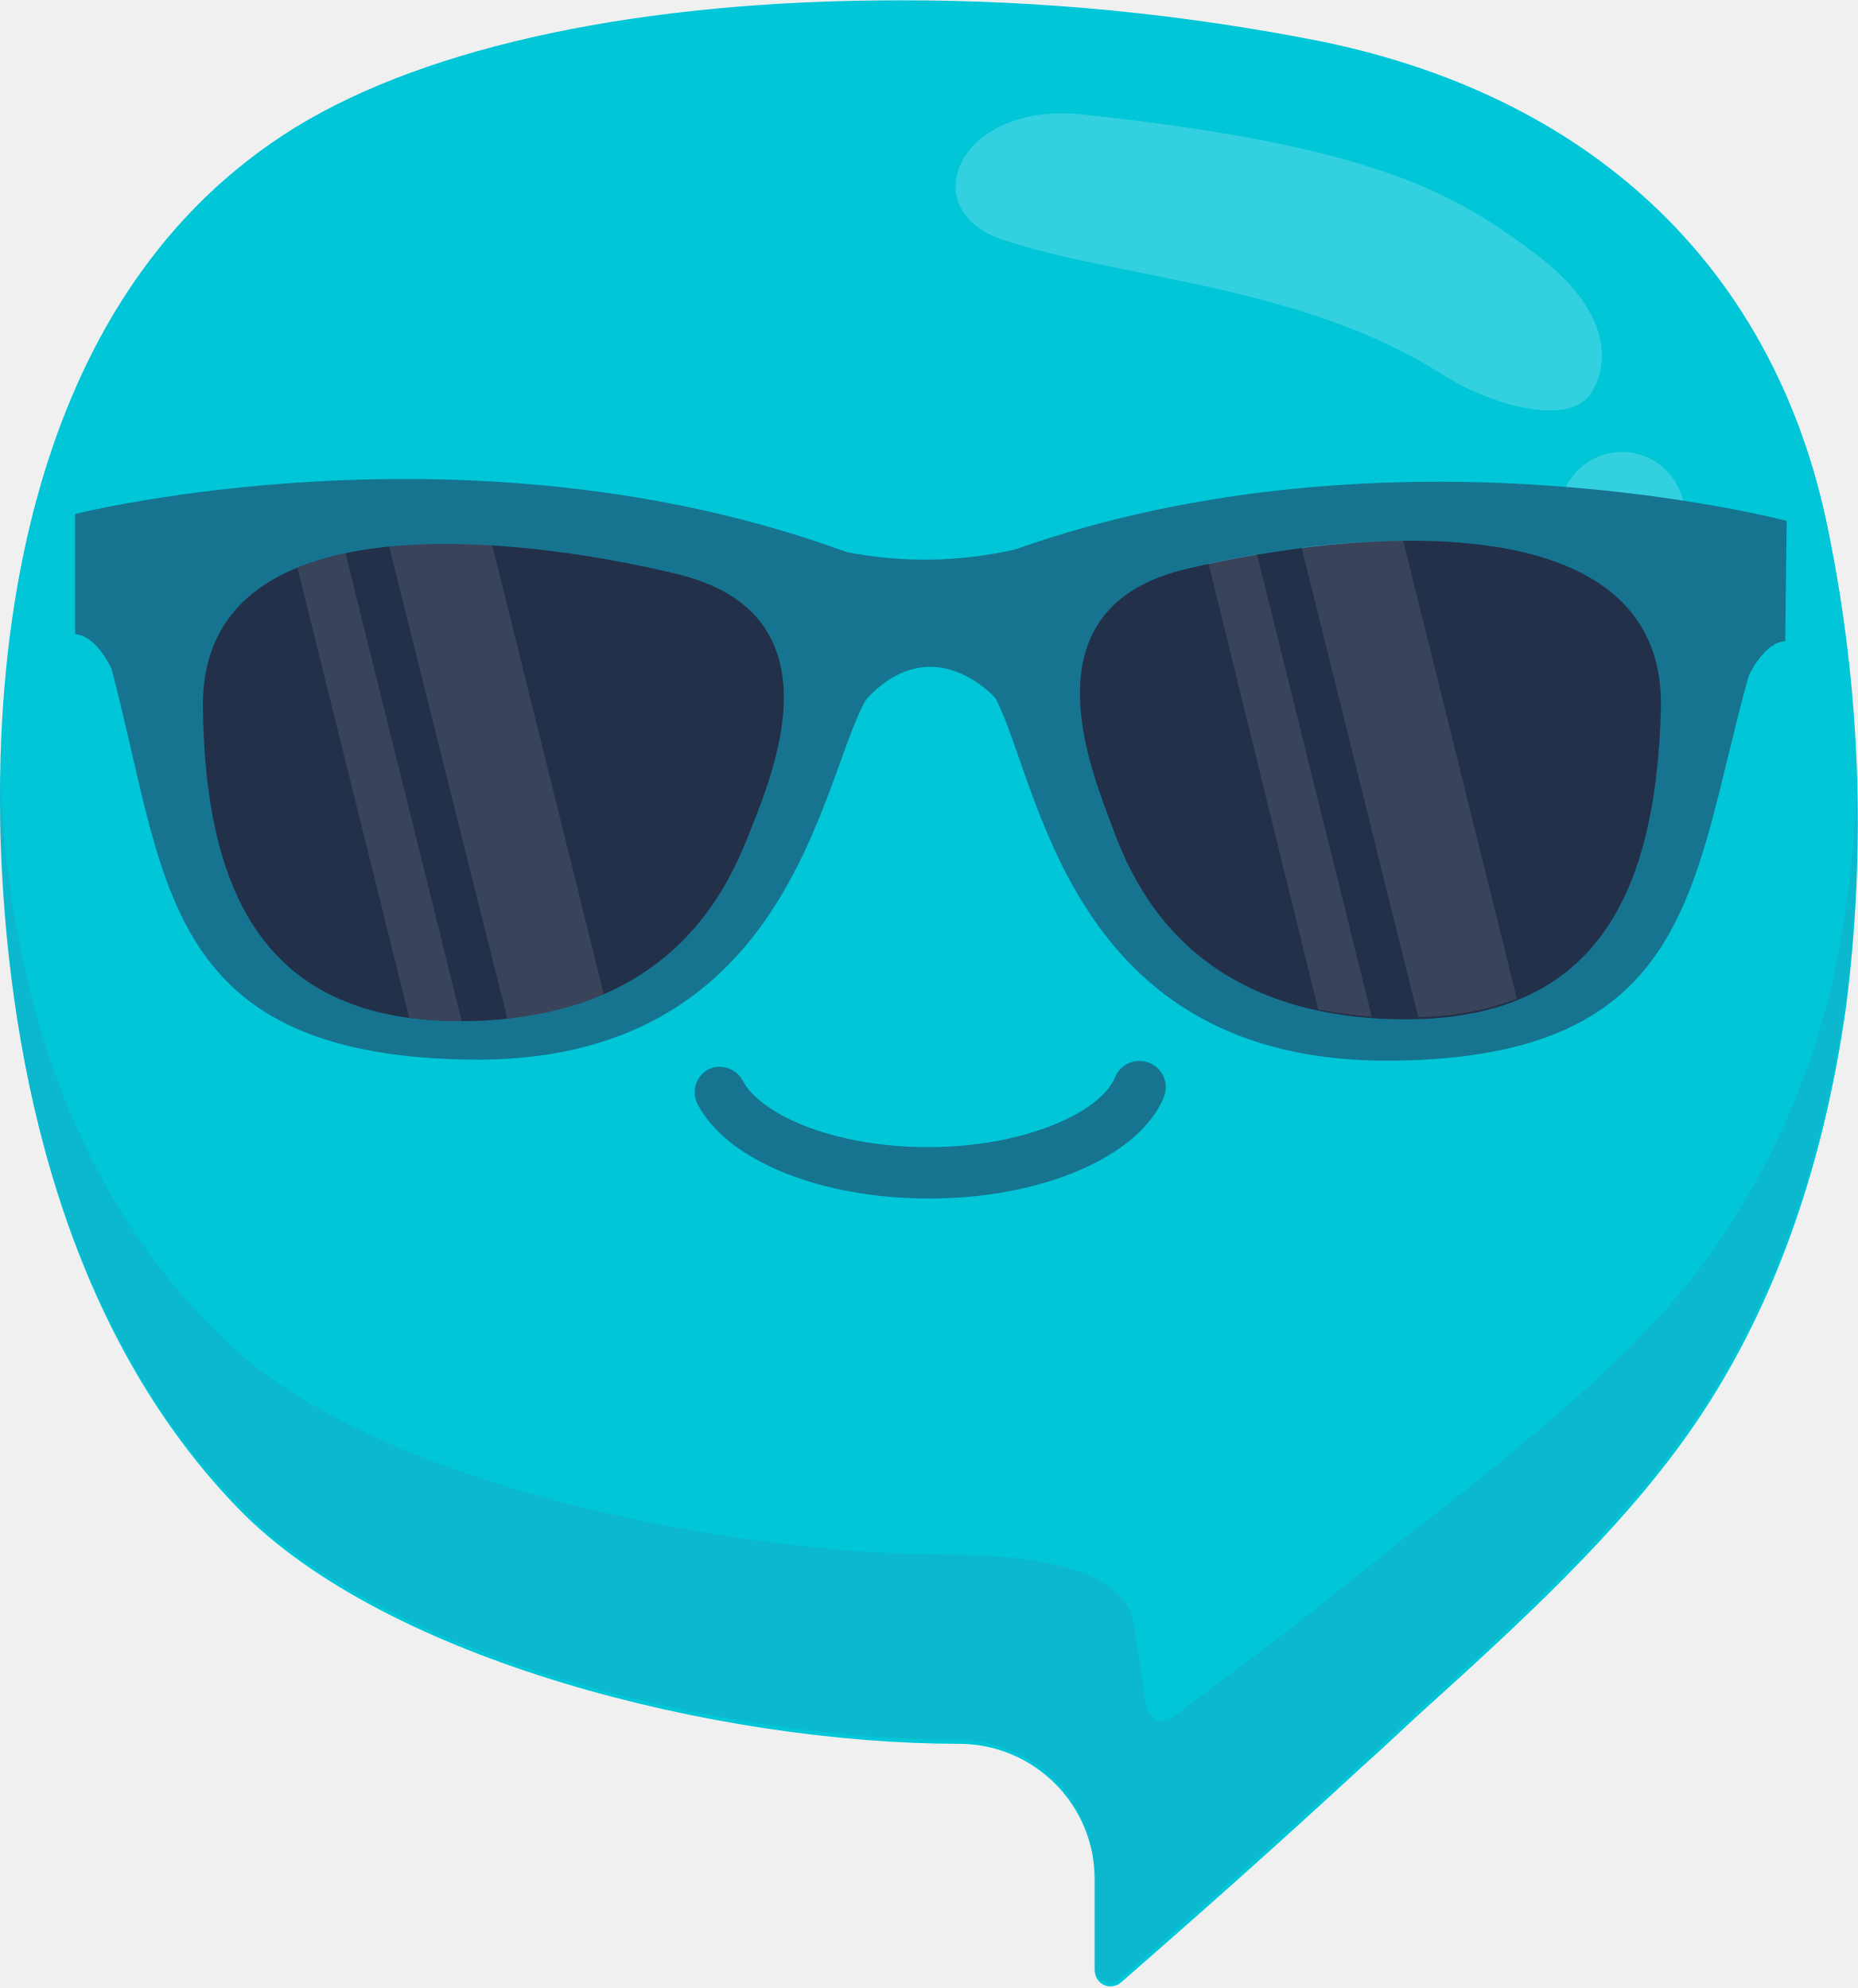
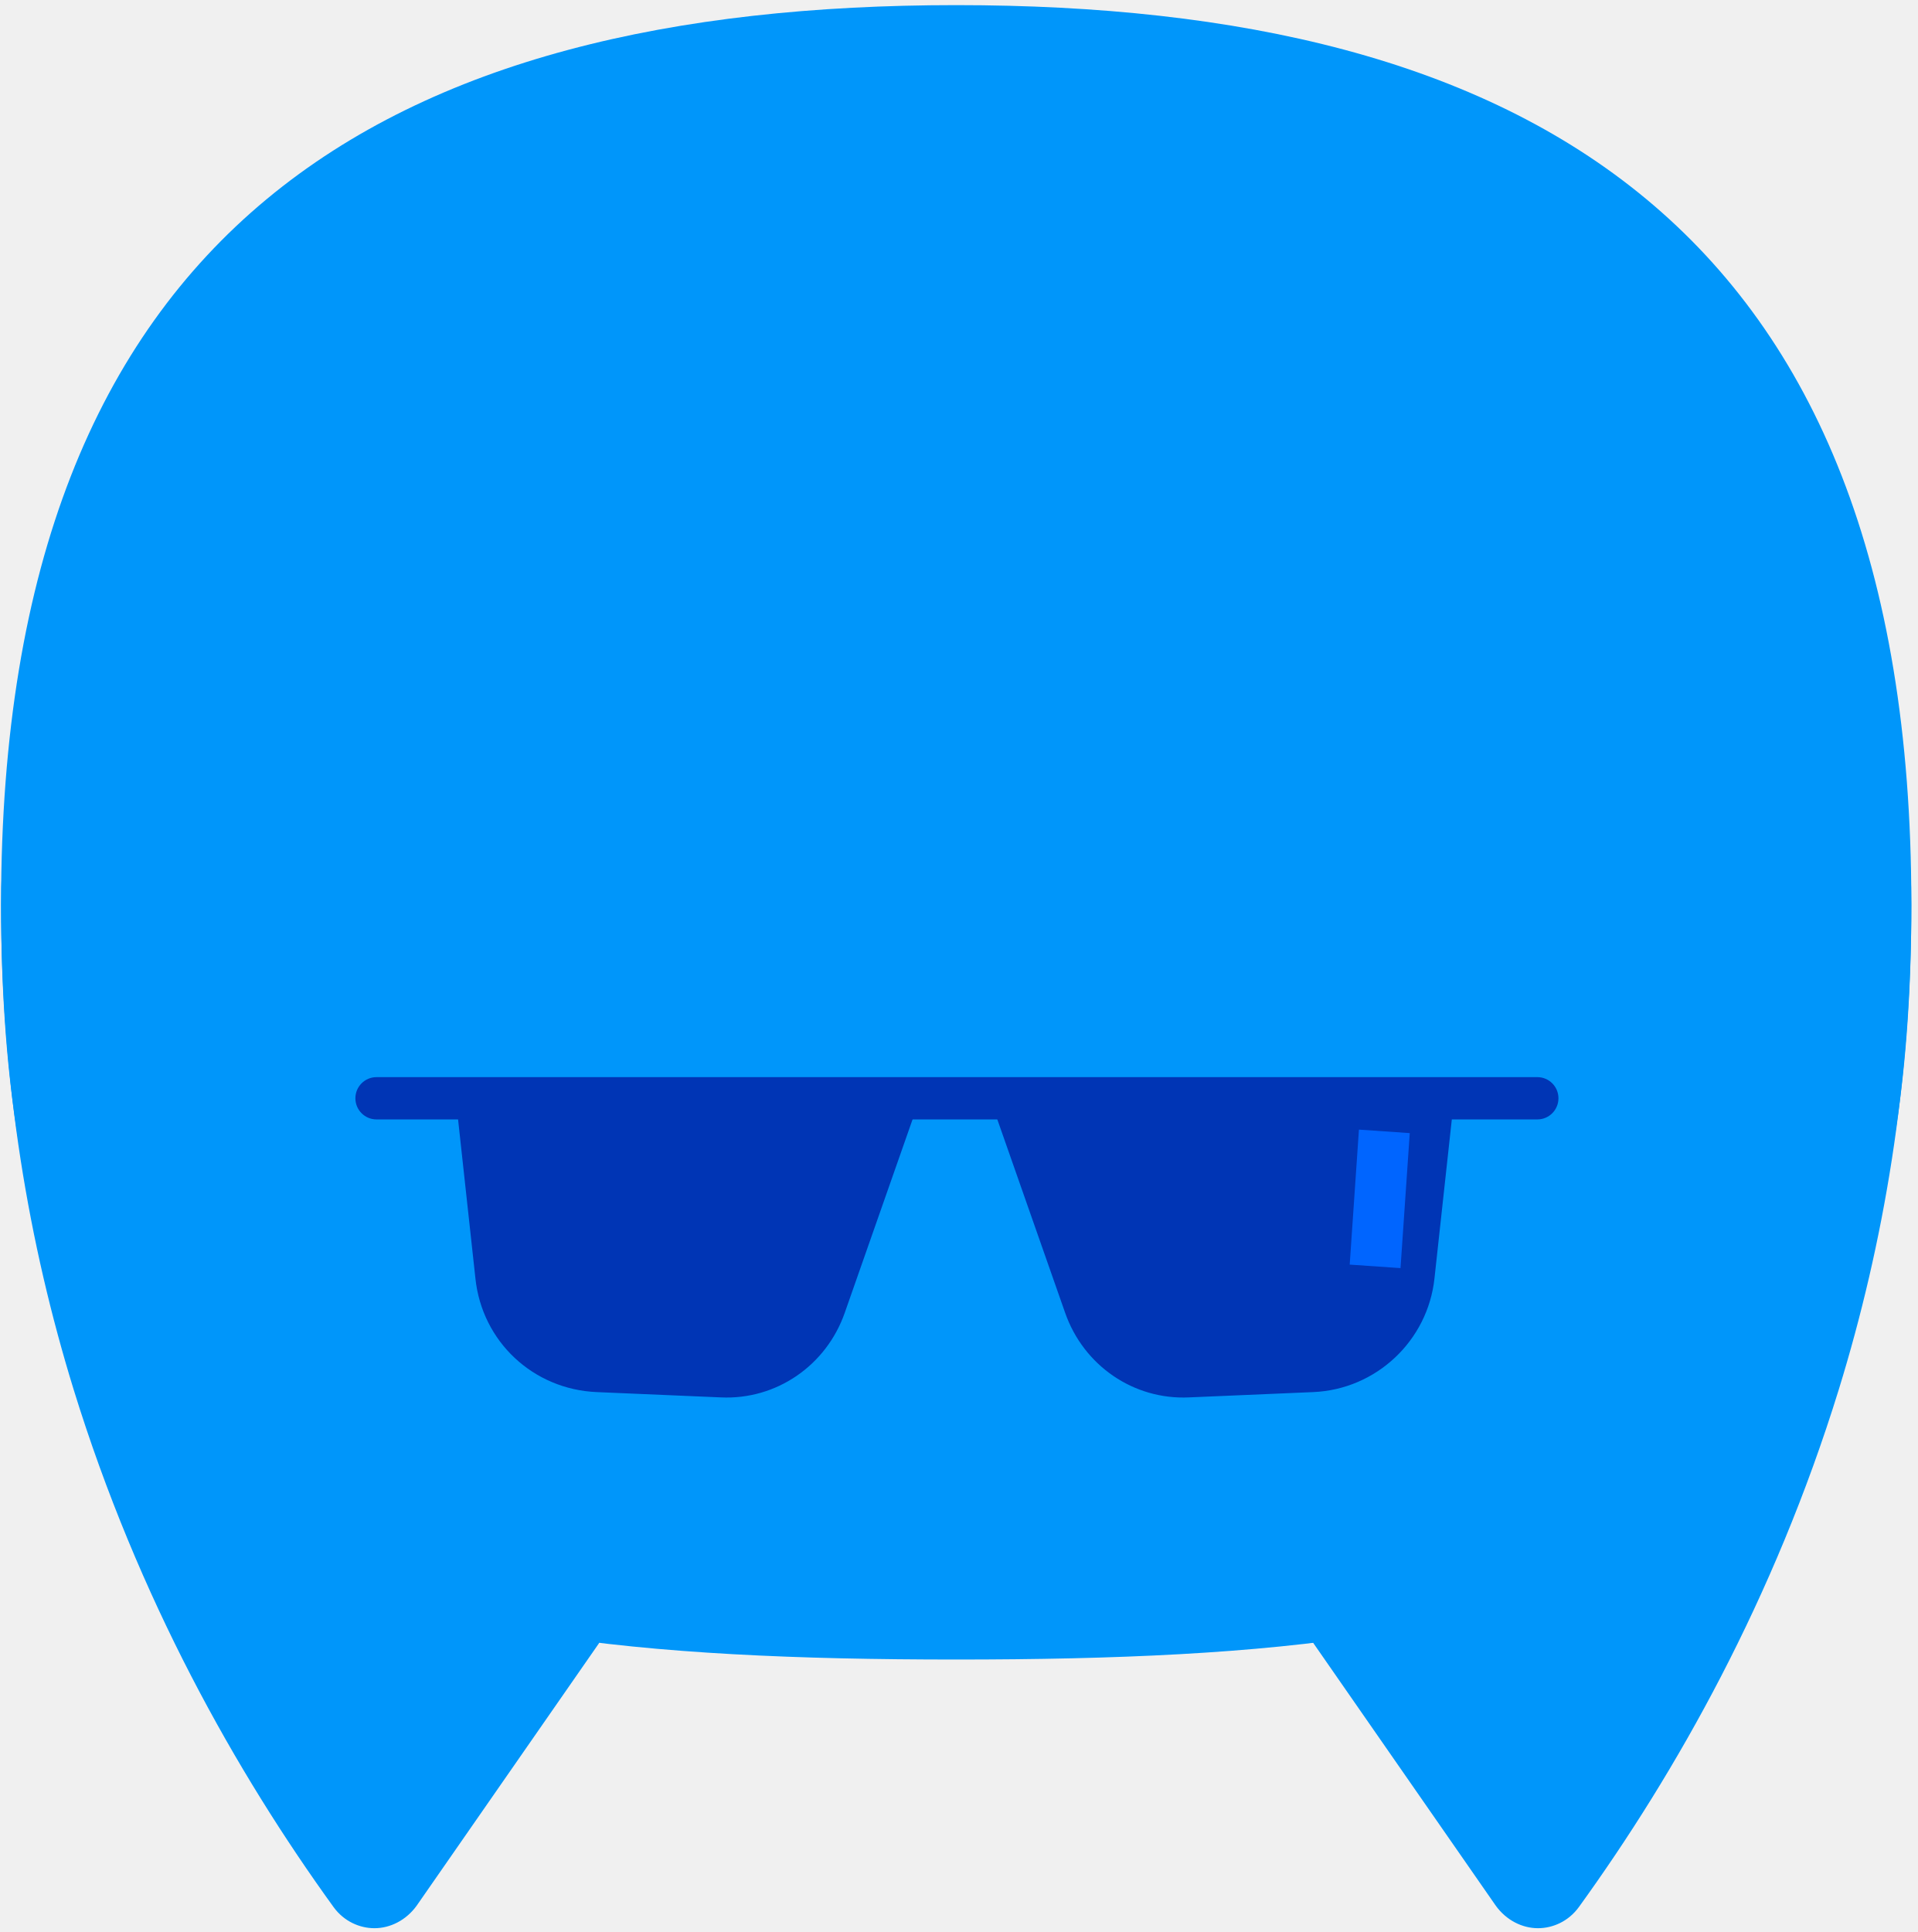
- <svg xmlns="http://www.w3.org/2000/svg" width="256" height="274" viewBox="0 0 256 274" fill="none">
-   <path d="M182.357 5.767C163.091 1.926 143.491 0.009 123.846 0.046C88.58 0.046 59.131 6.25 40.714 17.547C3.468 40.502 -0.732 88.706 0.089 115.403C0.934 143.017 7.33 181.47 32.7 207.781C53.048 228.902 99.008 240.295 132.005 240.343C134.468 240.324 136.91 240.792 139.192 241.719C141.473 242.646 143.549 244.014 145.301 245.745C147.053 247.477 148.445 249.537 149.398 251.808C150.352 254.079 150.848 256.515 150.857 258.978V271.602C150.857 272.019 150.976 272.427 151.202 272.778C151.427 273.128 151.748 273.407 152.127 273.58C152.507 273.753 152.927 273.813 153.34 273.753C153.752 273.694 154.139 273.517 154.454 273.244C165.099 263.975 176.395 253.933 187.547 243.626C190.275 241.212 193.075 238.533 195.875 235.974C209.248 223.905 223.079 211.184 232.662 197.57C243.862 181.687 251.128 161.894 254.386 138.745C257.166 116.947 256.35 94.84 251.972 73.306C244.852 37.605 220.134 13.636 182.357 5.767Z" fill="#00C6D7" />
-   <path opacity="0.25" d="M254.152 126.215C251.588 144.813 244.086 162.384 232.428 177.099C222.773 188.903 209.014 199.789 195.641 210.337C192.841 212.558 190.041 214.755 187.313 216.951C176.161 225.907 172.179 228.707 161.51 236.745C161.209 236.968 160.856 237.111 160.485 237.161C160.114 237.211 159.737 237.167 159.388 237.032C159.038 236.897 158.729 236.676 158.488 236.39C158.247 236.103 158.082 235.76 158.009 235.393L156.416 225.183C156.416 216.251 142.271 214.32 131.916 214.296C98.919 214.296 52.959 204.399 32.611 186.151C7.193 163.292 0.845 130.029 0 106.156C0 105.722 0 105.287 0 104.829C0 108.401 0 111.781 0 114.846C0.845 142.461 7.242 180.913 32.611 207.224C52.959 228.345 98.919 239.738 131.916 239.786C134.379 239.767 136.821 240.235 139.103 241.162C141.384 242.089 143.46 243.457 145.212 245.188C146.964 246.92 148.356 248.98 149.309 251.251C150.263 253.522 150.759 255.958 150.768 258.421V271.045C150.768 271.462 150.888 271.87 151.113 272.221C151.338 272.571 151.659 272.85 152.038 273.023C152.418 273.196 152.838 273.256 153.251 273.196C153.663 273.137 154.05 272.96 154.365 272.687C165.01 263.418 176.306 253.376 187.458 243.069C190.186 240.655 192.986 237.976 195.786 235.417C209.159 223.348 222.99 210.627 232.573 197.013C243.773 181.13 251.039 161.337 254.297 138.188C255.621 128.228 256.154 118.18 255.89 108.136C255.688 114.193 255.107 120.231 254.152 126.215Z" fill="#2D91AF" />
-   <path opacity="0.2" d="M137.987 32.971C153.966 38.427 179.263 39.127 198.767 51.63C206.008 56.168 216.388 58.727 219.236 54.189C222.085 49.651 221.529 42.506 211.729 35.096C200.505 26.647 189.498 20.081 149.235 15.785C132.025 13.902 125.893 28.844 137.987 32.971Z" fill="white" />
-   <path opacity="0.2" d="M223.508 79.533C228.268 79.533 232.126 75.675 232.126 70.916C232.126 66.157 228.268 62.299 223.508 62.299C218.749 62.299 214.891 66.157 214.891 70.916C214.891 75.675 218.749 79.533 223.508 79.533Z" fill="white" />
-   <path d="M128.07 165.193C113.061 165.193 100.221 159.985 96.134 152.209C95.715 151.401 95.616 150.464 95.857 149.585C96.099 148.707 96.663 147.952 97.436 147.471C97.856 147.243 98.317 147.101 98.792 147.052C99.267 147.004 99.748 147.05 100.205 147.188C100.662 147.325 101.088 147.553 101.457 147.856C101.826 148.159 102.131 148.532 102.355 148.954C104.67 153.403 114.435 158.105 127.89 158.105C141.344 158.105 151.724 153.222 153.641 148.484C154.006 147.592 154.709 146.881 155.598 146.508C156.487 146.135 157.487 146.13 158.379 146.495C159.271 146.859 159.982 147.563 160.355 148.452C160.728 149.34 160.733 150.341 160.368 151.233C157.005 159.407 143.586 165.193 128.07 165.193Z" fill="#167491" />
-   <path fill-rule="evenodd" clip-rule="evenodd" d="M165.934 106.124H192.879C193.976 106.133 195.025 106.576 195.797 107.355C196.569 108.134 197.002 109.186 197.002 110.283C197.002 111.38 196.569 112.432 195.797 113.211C195.025 113.99 193.976 114.433 192.879 114.442H165.934C165.382 114.452 164.833 114.351 164.32 114.147C163.807 113.942 163.34 113.637 162.946 113.25C162.552 112.863 162.24 112.401 162.026 111.892C161.812 111.382 161.703 110.835 161.703 110.283C161.703 109.18 162.141 108.122 162.921 107.342C163.701 106.562 164.759 106.124 165.862 106.124H165.934Z" fill="#167491" />
-   <path fill-rule="evenodd" clip-rule="evenodd" d="M62.336 106.123H89.281C89.833 106.114 90.382 106.214 90.895 106.419C91.408 106.624 91.875 106.928 92.269 107.316C92.663 107.703 92.976 108.164 93.189 108.674C93.403 109.183 93.513 109.73 93.513 110.282C93.513 111.386 93.074 112.444 92.294 113.224C91.514 114.004 90.456 114.442 89.353 114.442H62.336C61.239 114.432 60.191 113.99 59.418 113.211C58.646 112.432 58.213 111.379 58.213 110.282C58.213 109.186 58.646 108.133 59.418 107.354C60.191 106.575 61.239 106.133 62.336 106.123Z" fill="#167491" />
-   <path d="M116.625 76.083C64.885 57.065 10.349 70.844 10.349 70.844V87.419C13.397 87.595 15.387 92.255 15.387 92.255C22.944 120.77 22.037 145.154 63.978 146.035C108.614 147.068 112.897 108.251 119.169 96.714L119.521 96.21C128.691 86.537 137.154 96.21 137.154 96.21C143.275 107.696 147.079 146.589 191.74 146.186C233.656 145.859 233.052 121.551 240.961 93.137C240.961 93.137 243.077 88.502 245.999 88.376L246.201 71.801C246.201 71.801 191.766 57.342 139.875 75.731C132.235 77.478 124.314 77.598 116.625 76.083Z" fill="#167491" />
-   <path d="M163.553 78.4C140.883 83.664 150.379 106.108 153.15 113.665C155.921 121.222 163.226 139.334 191.086 140.442C218.946 141.55 228.165 124.673 228.87 97.62C229.5 68.828 186.249 73.034 163.553 78.4Z" fill="#233049" />
-   <path d="M27.957 97.469C28.284 124.497 37.453 141.5 65.187 140.72C92.921 139.939 100.453 122.029 103.425 114.396C106.398 106.764 116.02 84.622 93.35 79.131C70.679 73.639 27.63 68.853 27.957 97.469Z" fill="#233049" />
-   <path opacity="0.1" d="M193.353 74.522L209.021 137.648C204.673 139.293 200.066 140.146 195.418 140.167L179.347 75.429C183.995 74.86 188.671 74.557 193.353 74.522Z" fill="white" />
-   <path opacity="0.1" d="M173.201 76.385L189.02 140.115C186.539 139.953 184.073 139.616 181.64 139.107L166.526 77.644C168.642 77.191 170.909 76.763 173.201 76.385Z" fill="white" />
-   <path opacity="0.1" d="M67.832 75.151L83.198 137.017C78.972 138.82 74.495 139.967 69.923 140.417L53.625 75.327C58.348 74.889 63.099 74.83 67.832 75.151Z" fill="white" />
-   <path opacity="0.1" d="M47.605 76.26L63.626 140.745C61.208 140.755 58.793 140.604 56.396 140.292L40.98 78.25C43.124 77.388 45.341 76.722 47.605 76.26Z" fill="white" />
+ <svg xmlns="http://www.w3.org/2000/svg" width="273" height="275" viewBox="0 0 273 275" fill="none">
+   <g clip-path="url(#clip0_10339_4815)">
+     <path d="M136.113 236.217C226.439 236.217 272.071 222.842 272.071 128.647C272.071 31.626 216.674 0.73 136.113 0.73C55.552 0.73 0.155 31.814 0.155 128.647C0.155 222.842 45.787 236.217 136.113 236.217Z" fill="#0096FA" />
+     <path d="M0.155 128.835C0.155 154.079 4.098 177.063 10.483 197.786C19.685 227.551 33.581 252.23 47.477 271.446C48.98 273.518 51.233 274.46 53.299 274.46C55.552 274.46 57.806 273.33 59.308 271.257L85.223 233.956C100.809 208.147 89.166 169.339 70.2 139.573C42.783 96.621 0.155 71.753 0.155 128.835Z" fill="#0096FA" />
+     <path d="M272.072 128.835C272.072 154.079 268.128 177.063 261.744 197.786C252.542 227.551 238.646 252.23 224.749 271.446C223.247 273.518 220.994 274.46 218.928 274.46C216.675 274.46 214.421 273.33 212.919 271.257L187.004 233.956C171.418 208.147 183.061 169.339 202.027 139.573C229.444 96.621 272.072 71.753 272.072 128.835Z" fill="#0096FA" />
+     <path fill-rule="evenodd" clip-rule="evenodd" d="M50.589 156.328C50.589 154.667 51.932 153.32 53.588 153.32H218.841C220.497 153.32 221.839 154.667 221.839 156.328C221.839 157.99 220.497 159.337 218.841 159.337H53.588C51.932 159.337 50.589 157.99 50.589 156.328Z" fill="#0035B5" />
+     <path d="M130.956 156.328L120.252 186.847C117.623 194.382 110.487 199.28 102.6 198.904L84.948 198.15C75.934 197.773 68.611 190.991 67.672 181.949L64.855 156.139H207.01L204.193 181.949C203.254 190.803 195.931 197.773 186.917 198.15L169.265 198.904C161.378 199.28 154.242 194.382 151.613 186.847L140.909 156.328" fill="#0035B5" />
+     <path fill-rule="evenodd" clip-rule="evenodd" d="M192.125 180.004L193.44 160.789L200.673 161.287L199.358 180.502L192.125 180.004Z" fill="#0065FF" />
+   </g>
+   <defs>
+     <clipPath id="clip0_10339_4815">
+       <rect width="271.917" height="273.73" fill="white" transform="translate(0.154785 0.72998)" />
+     </clipPath>
+   </defs>
</svg>
